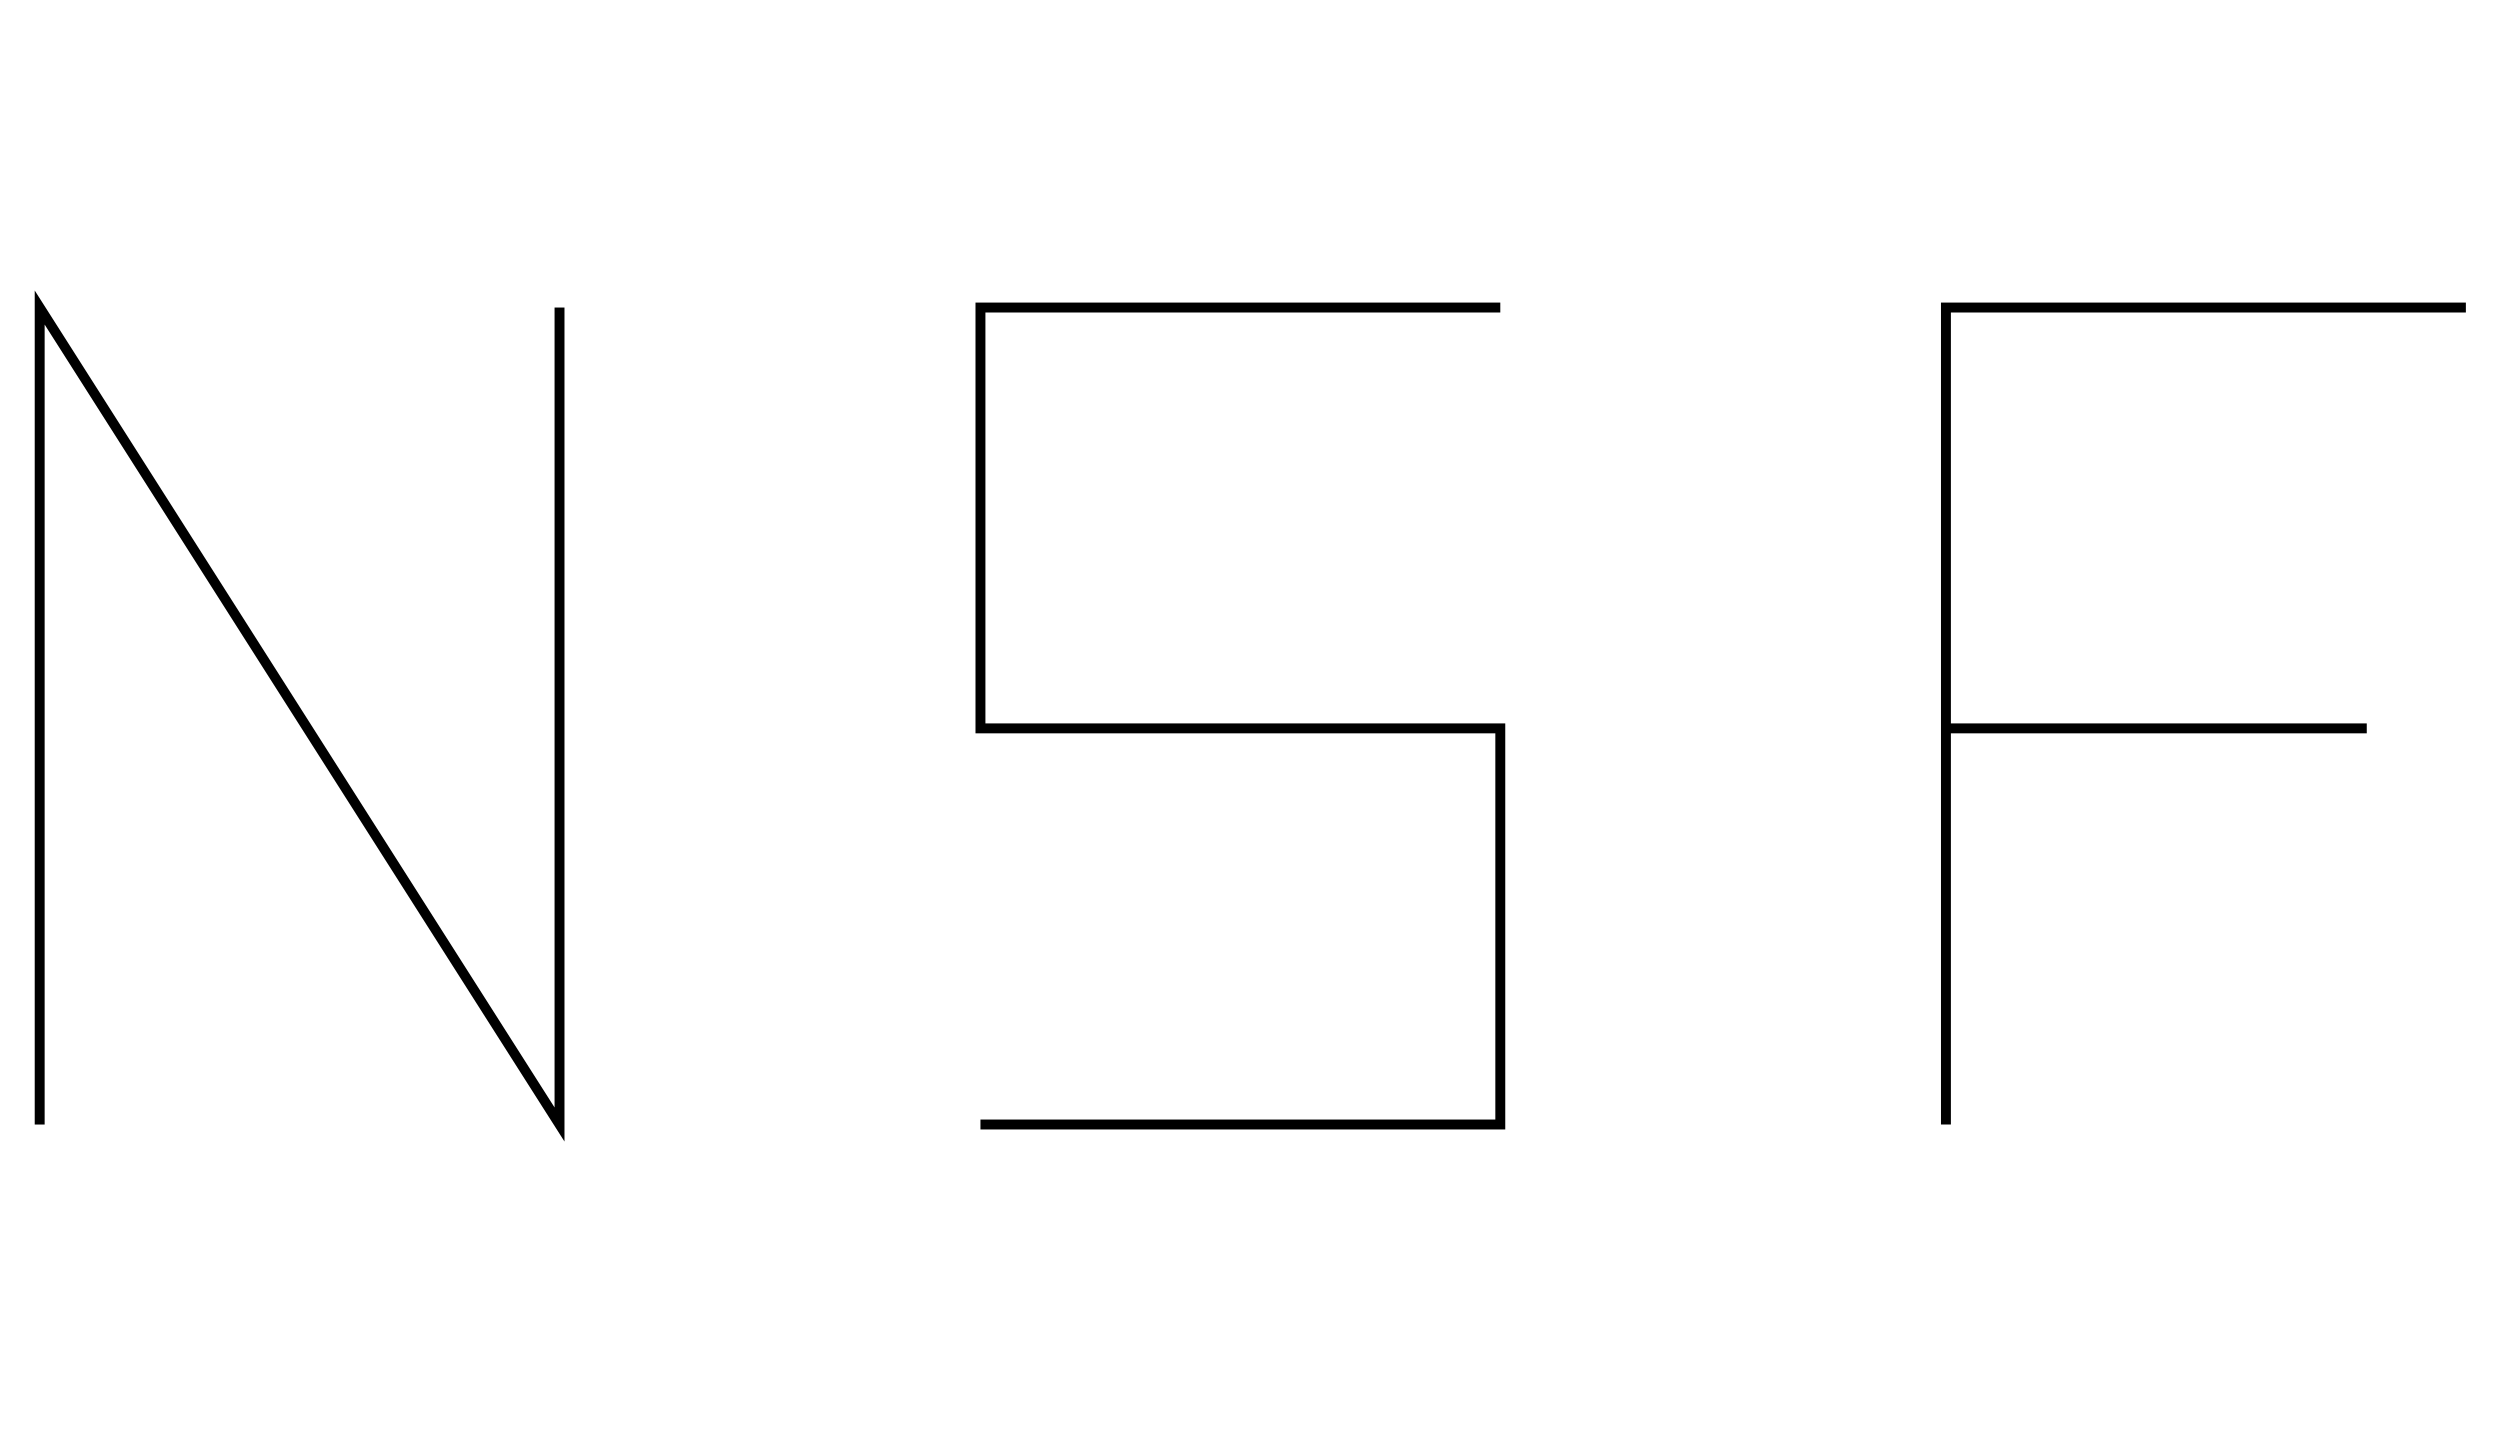
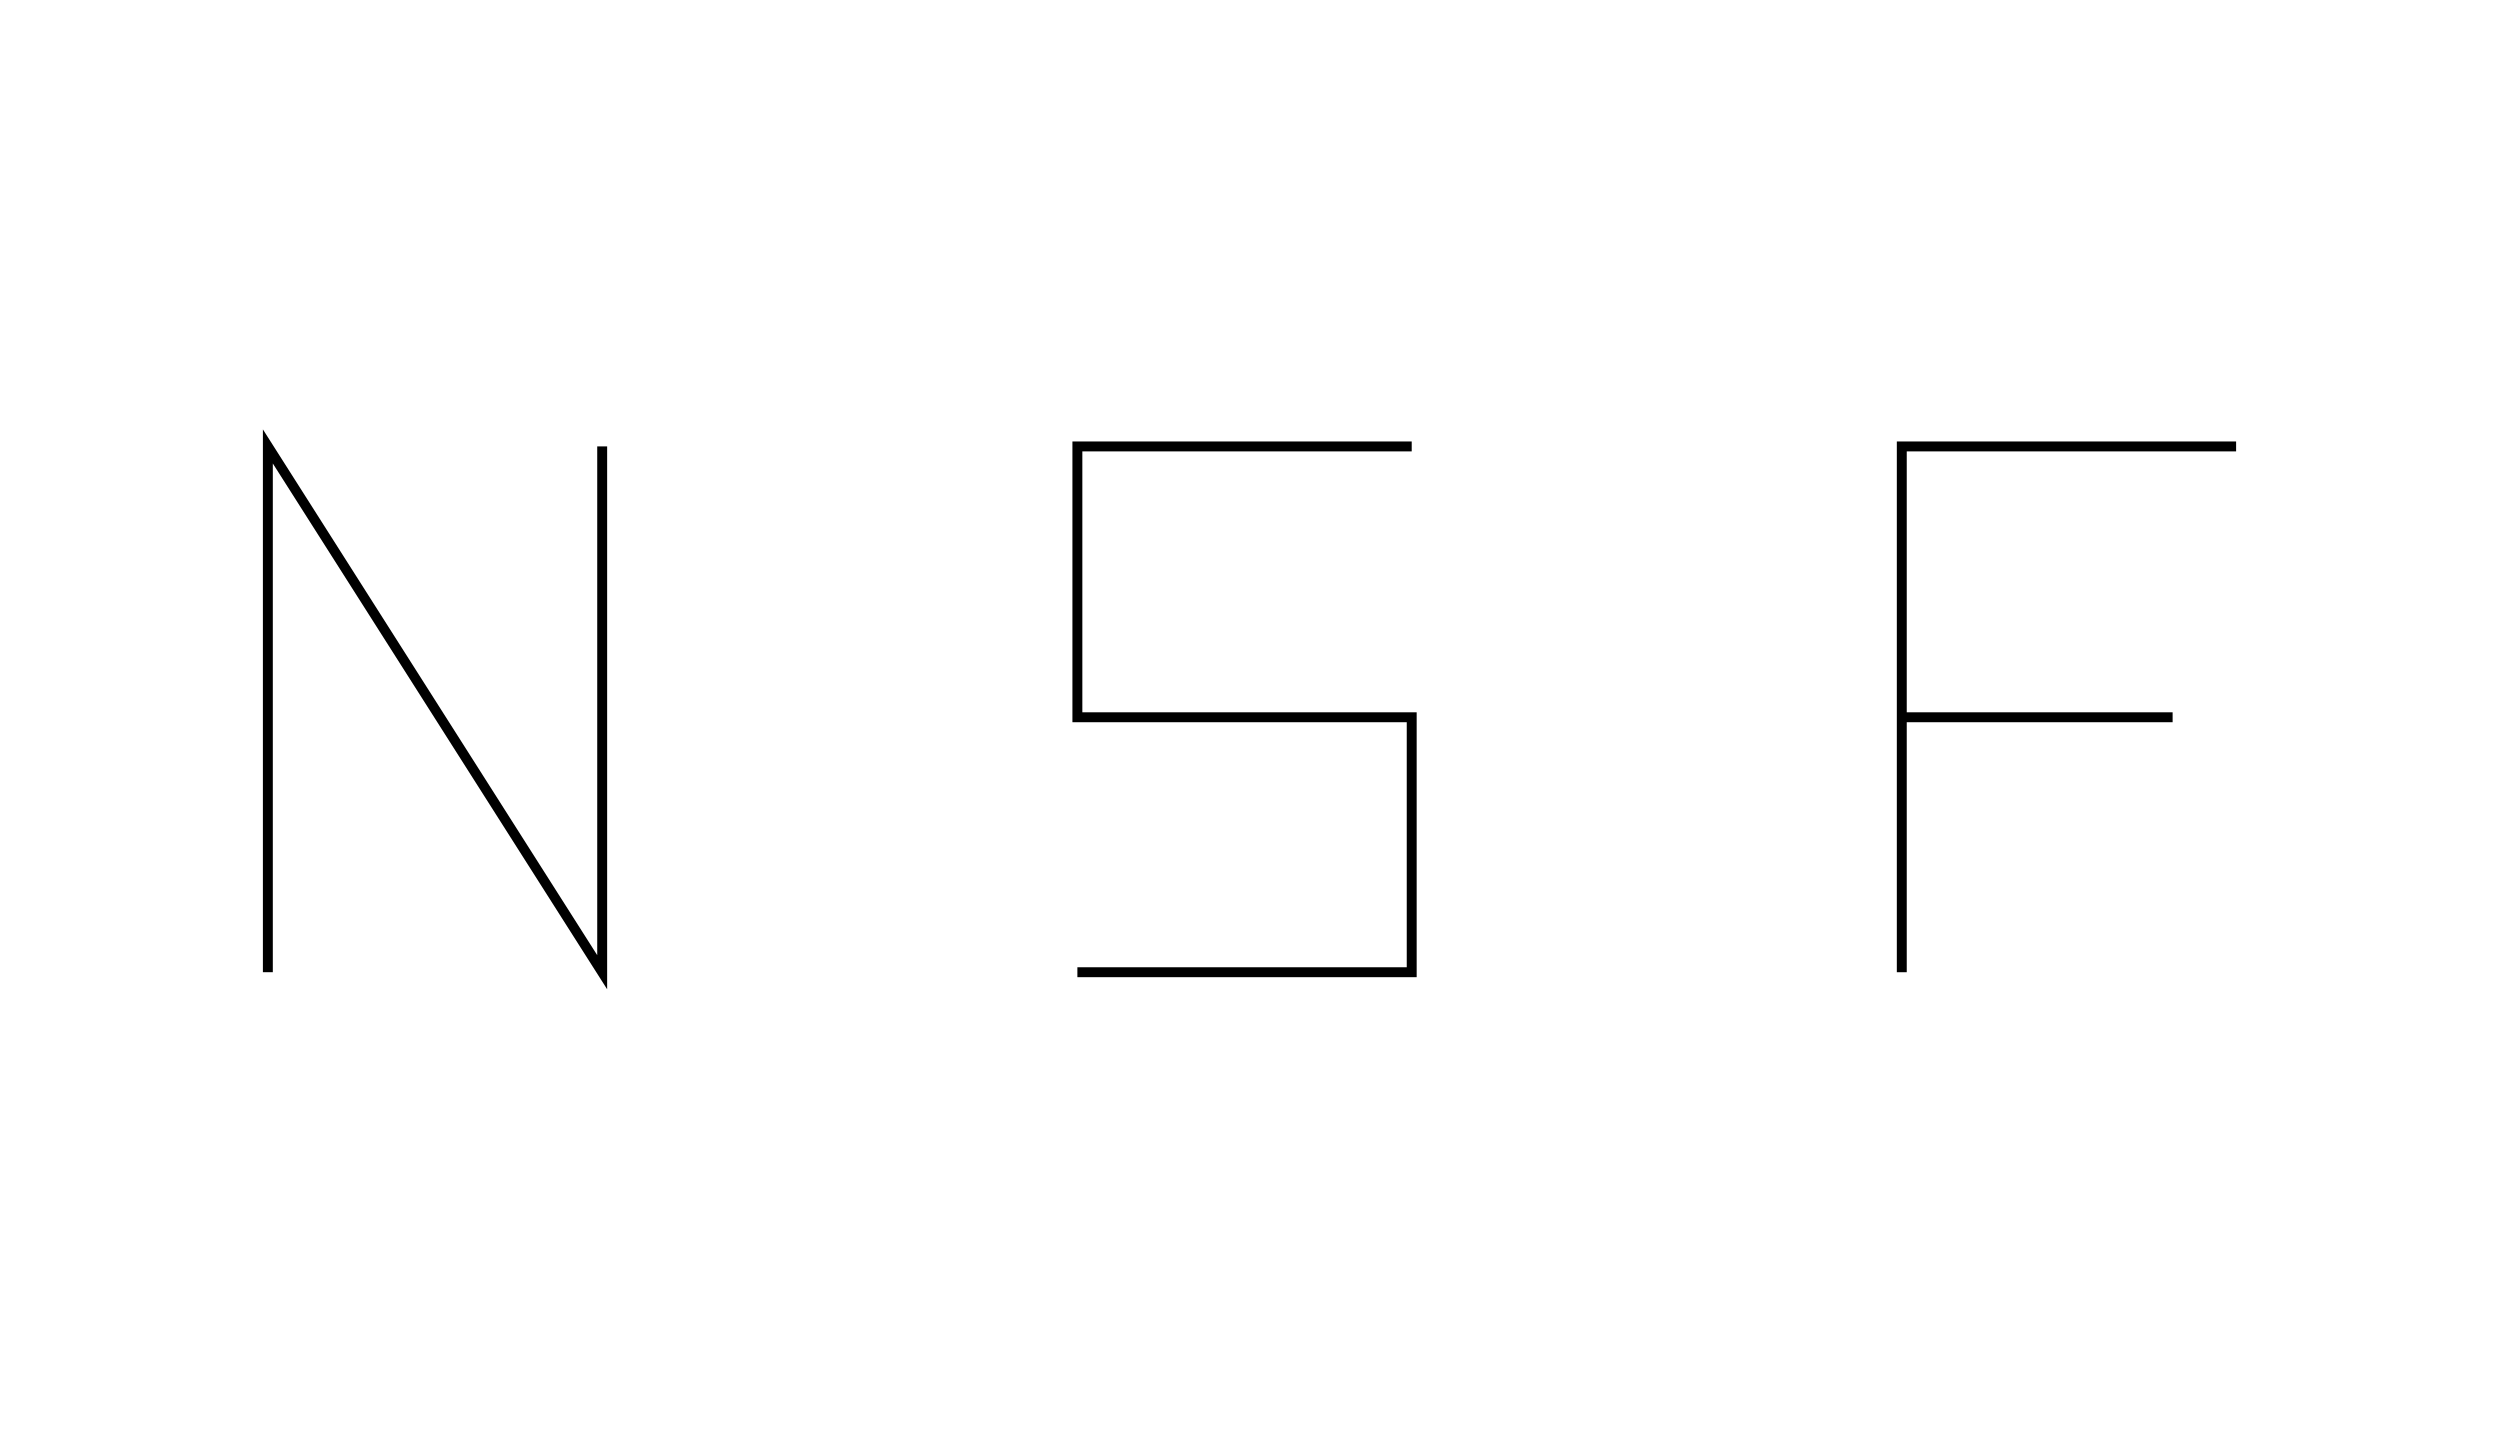
<svg xmlns="http://www.w3.org/2000/svg" version="1.2" viewBox="0 0 252 144" width="252" height="144">
-   <style>
- 		.s0 { fill: none;stroke: #000000;stroke-miterlimit:100 } 
- 	</style>
-   <g id="Layer 1">
- 	</g>
-   <path class="s0" d="m4 113.35v-82.35l52.4 82.35v-82.35" />
-   <path class="s0" d="m151.23 31h-52.4v42.42h52.4v39.93h-52.4" />
-   <path class="s0" d="m248.56 31h-52.41v82.35m0-39.93h42.42" />
+   <style>.a{fill:none;stroke:#000;stroke-miterlimit:100}</style>
+   <path class="a" d="m27 98v-53l33.7 53v-53" />
+   <path class="a" d="m142.3 45h-33.7v27.3h33.7v25.7h-33.7" />
+   <path class="a" d="m225.4 45h-33.7v53m0-25.7h27.3" />
</svg>
